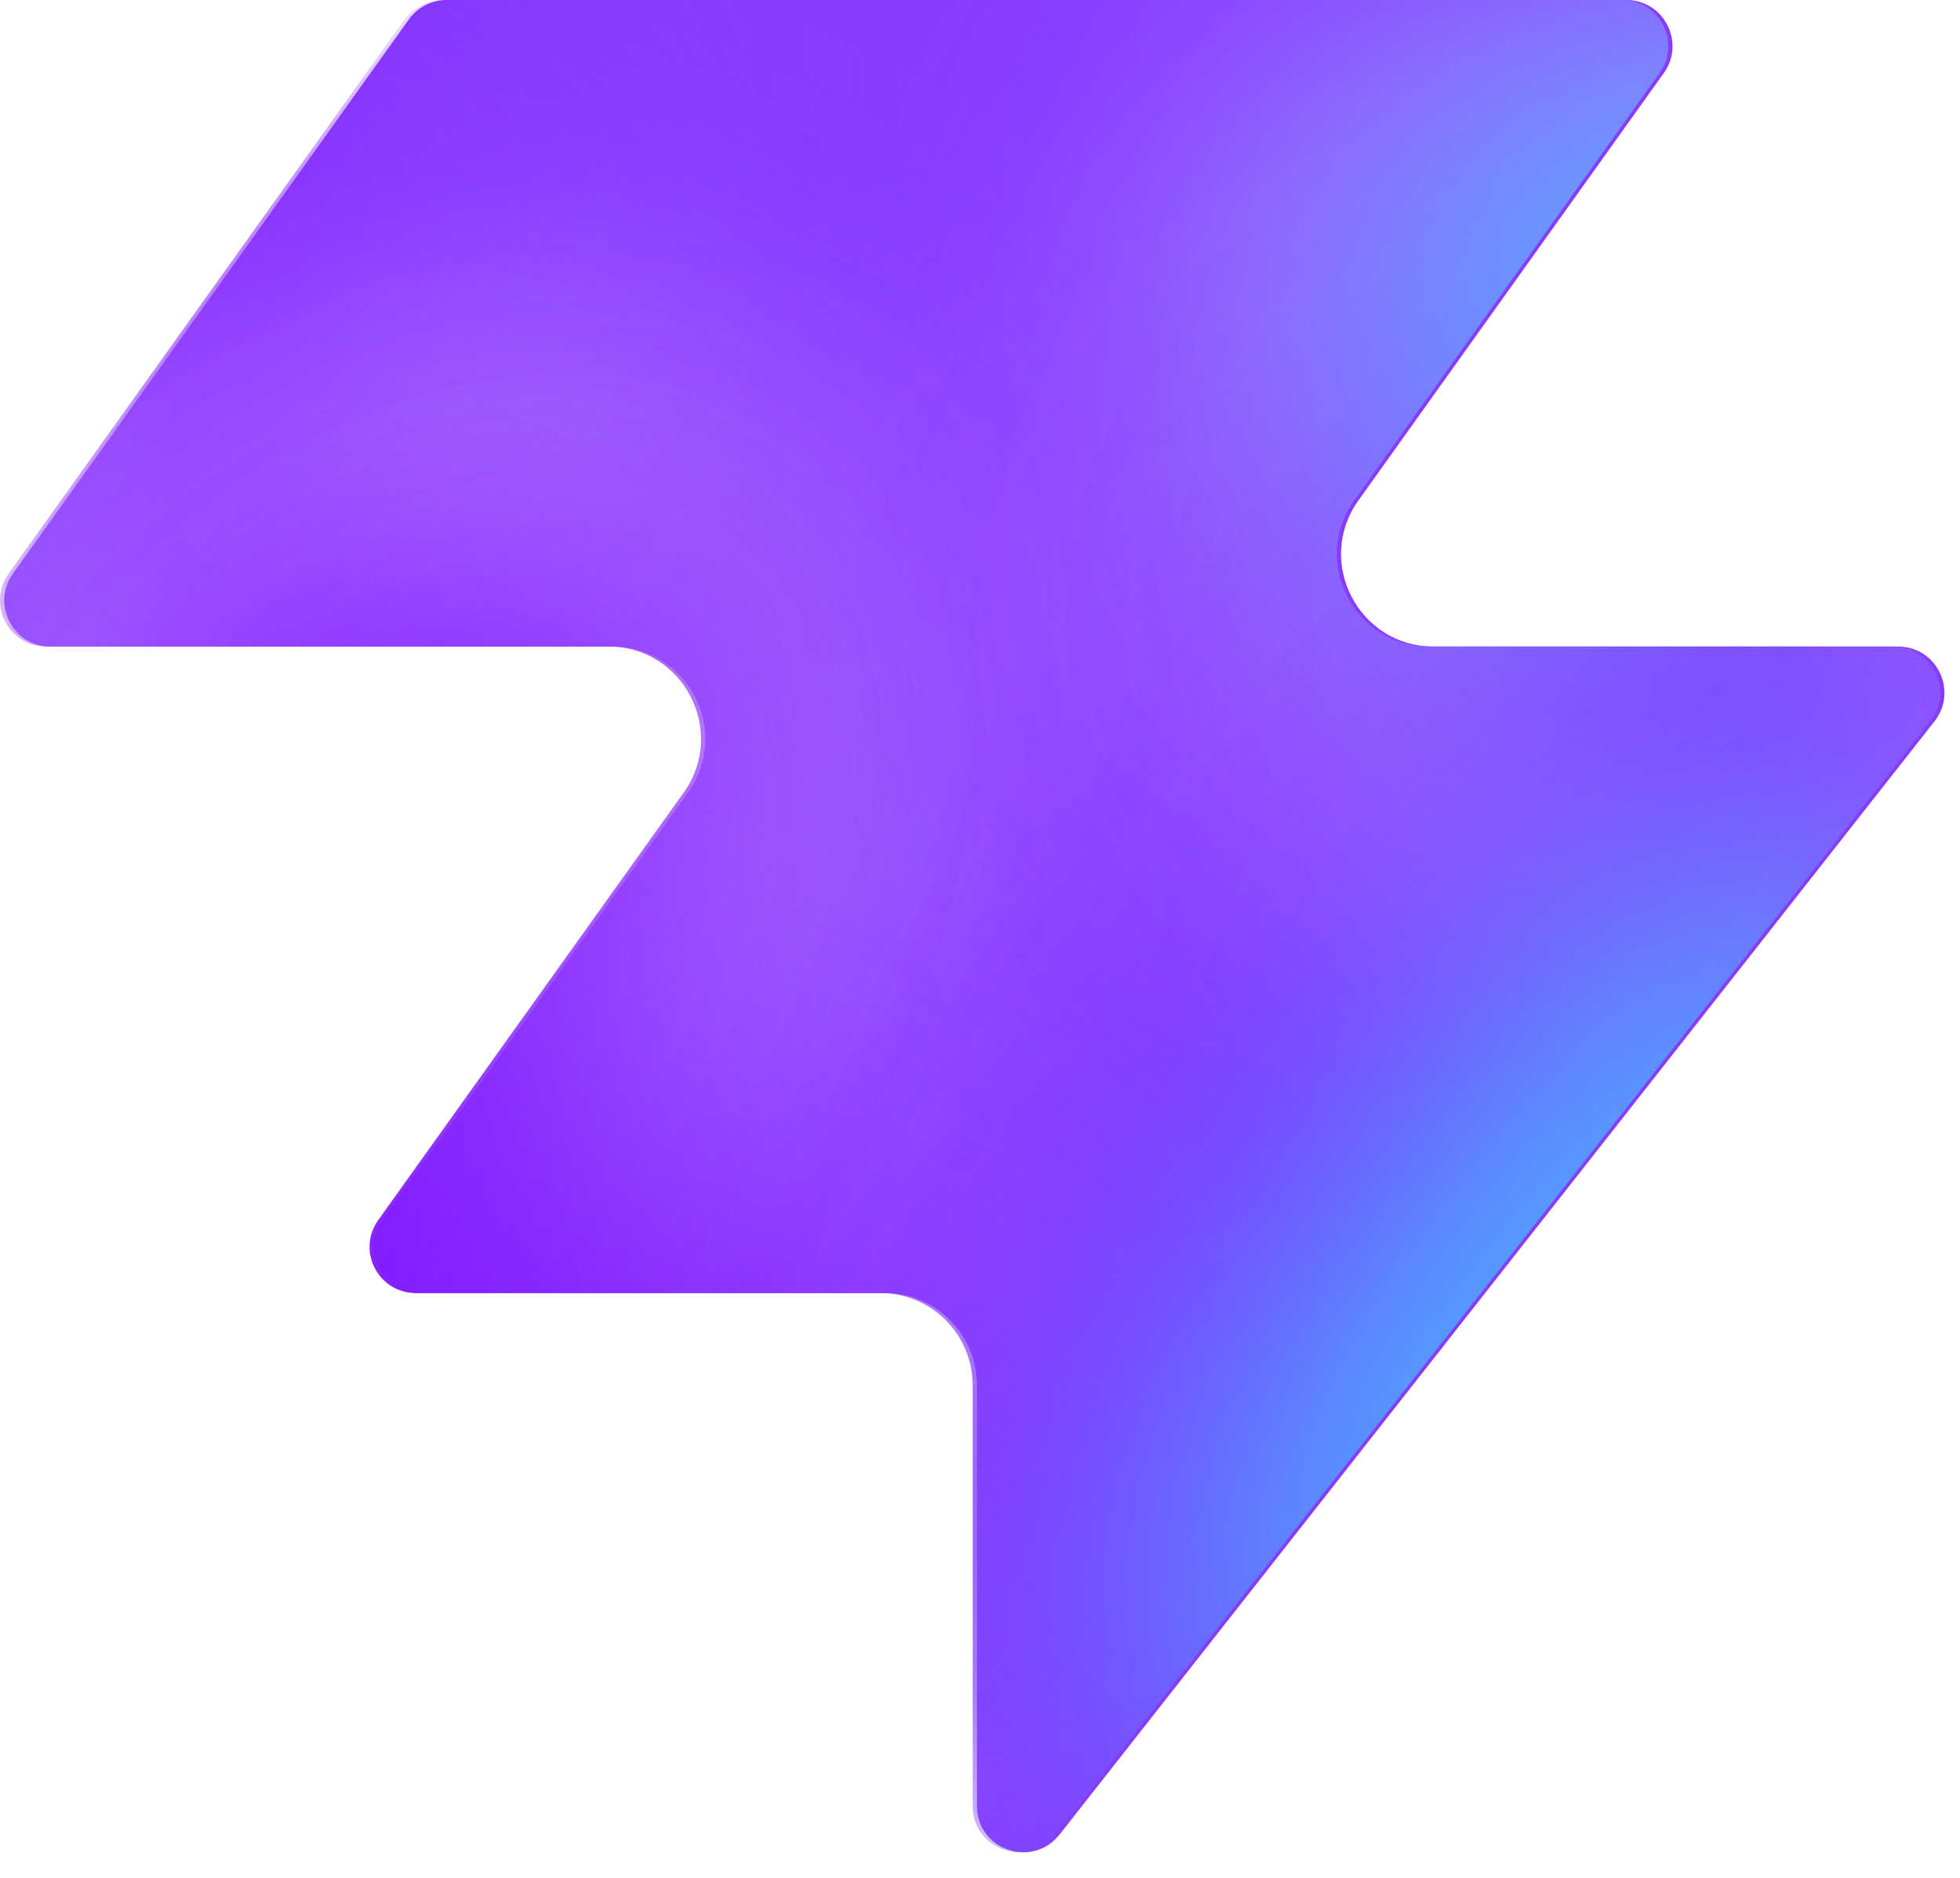
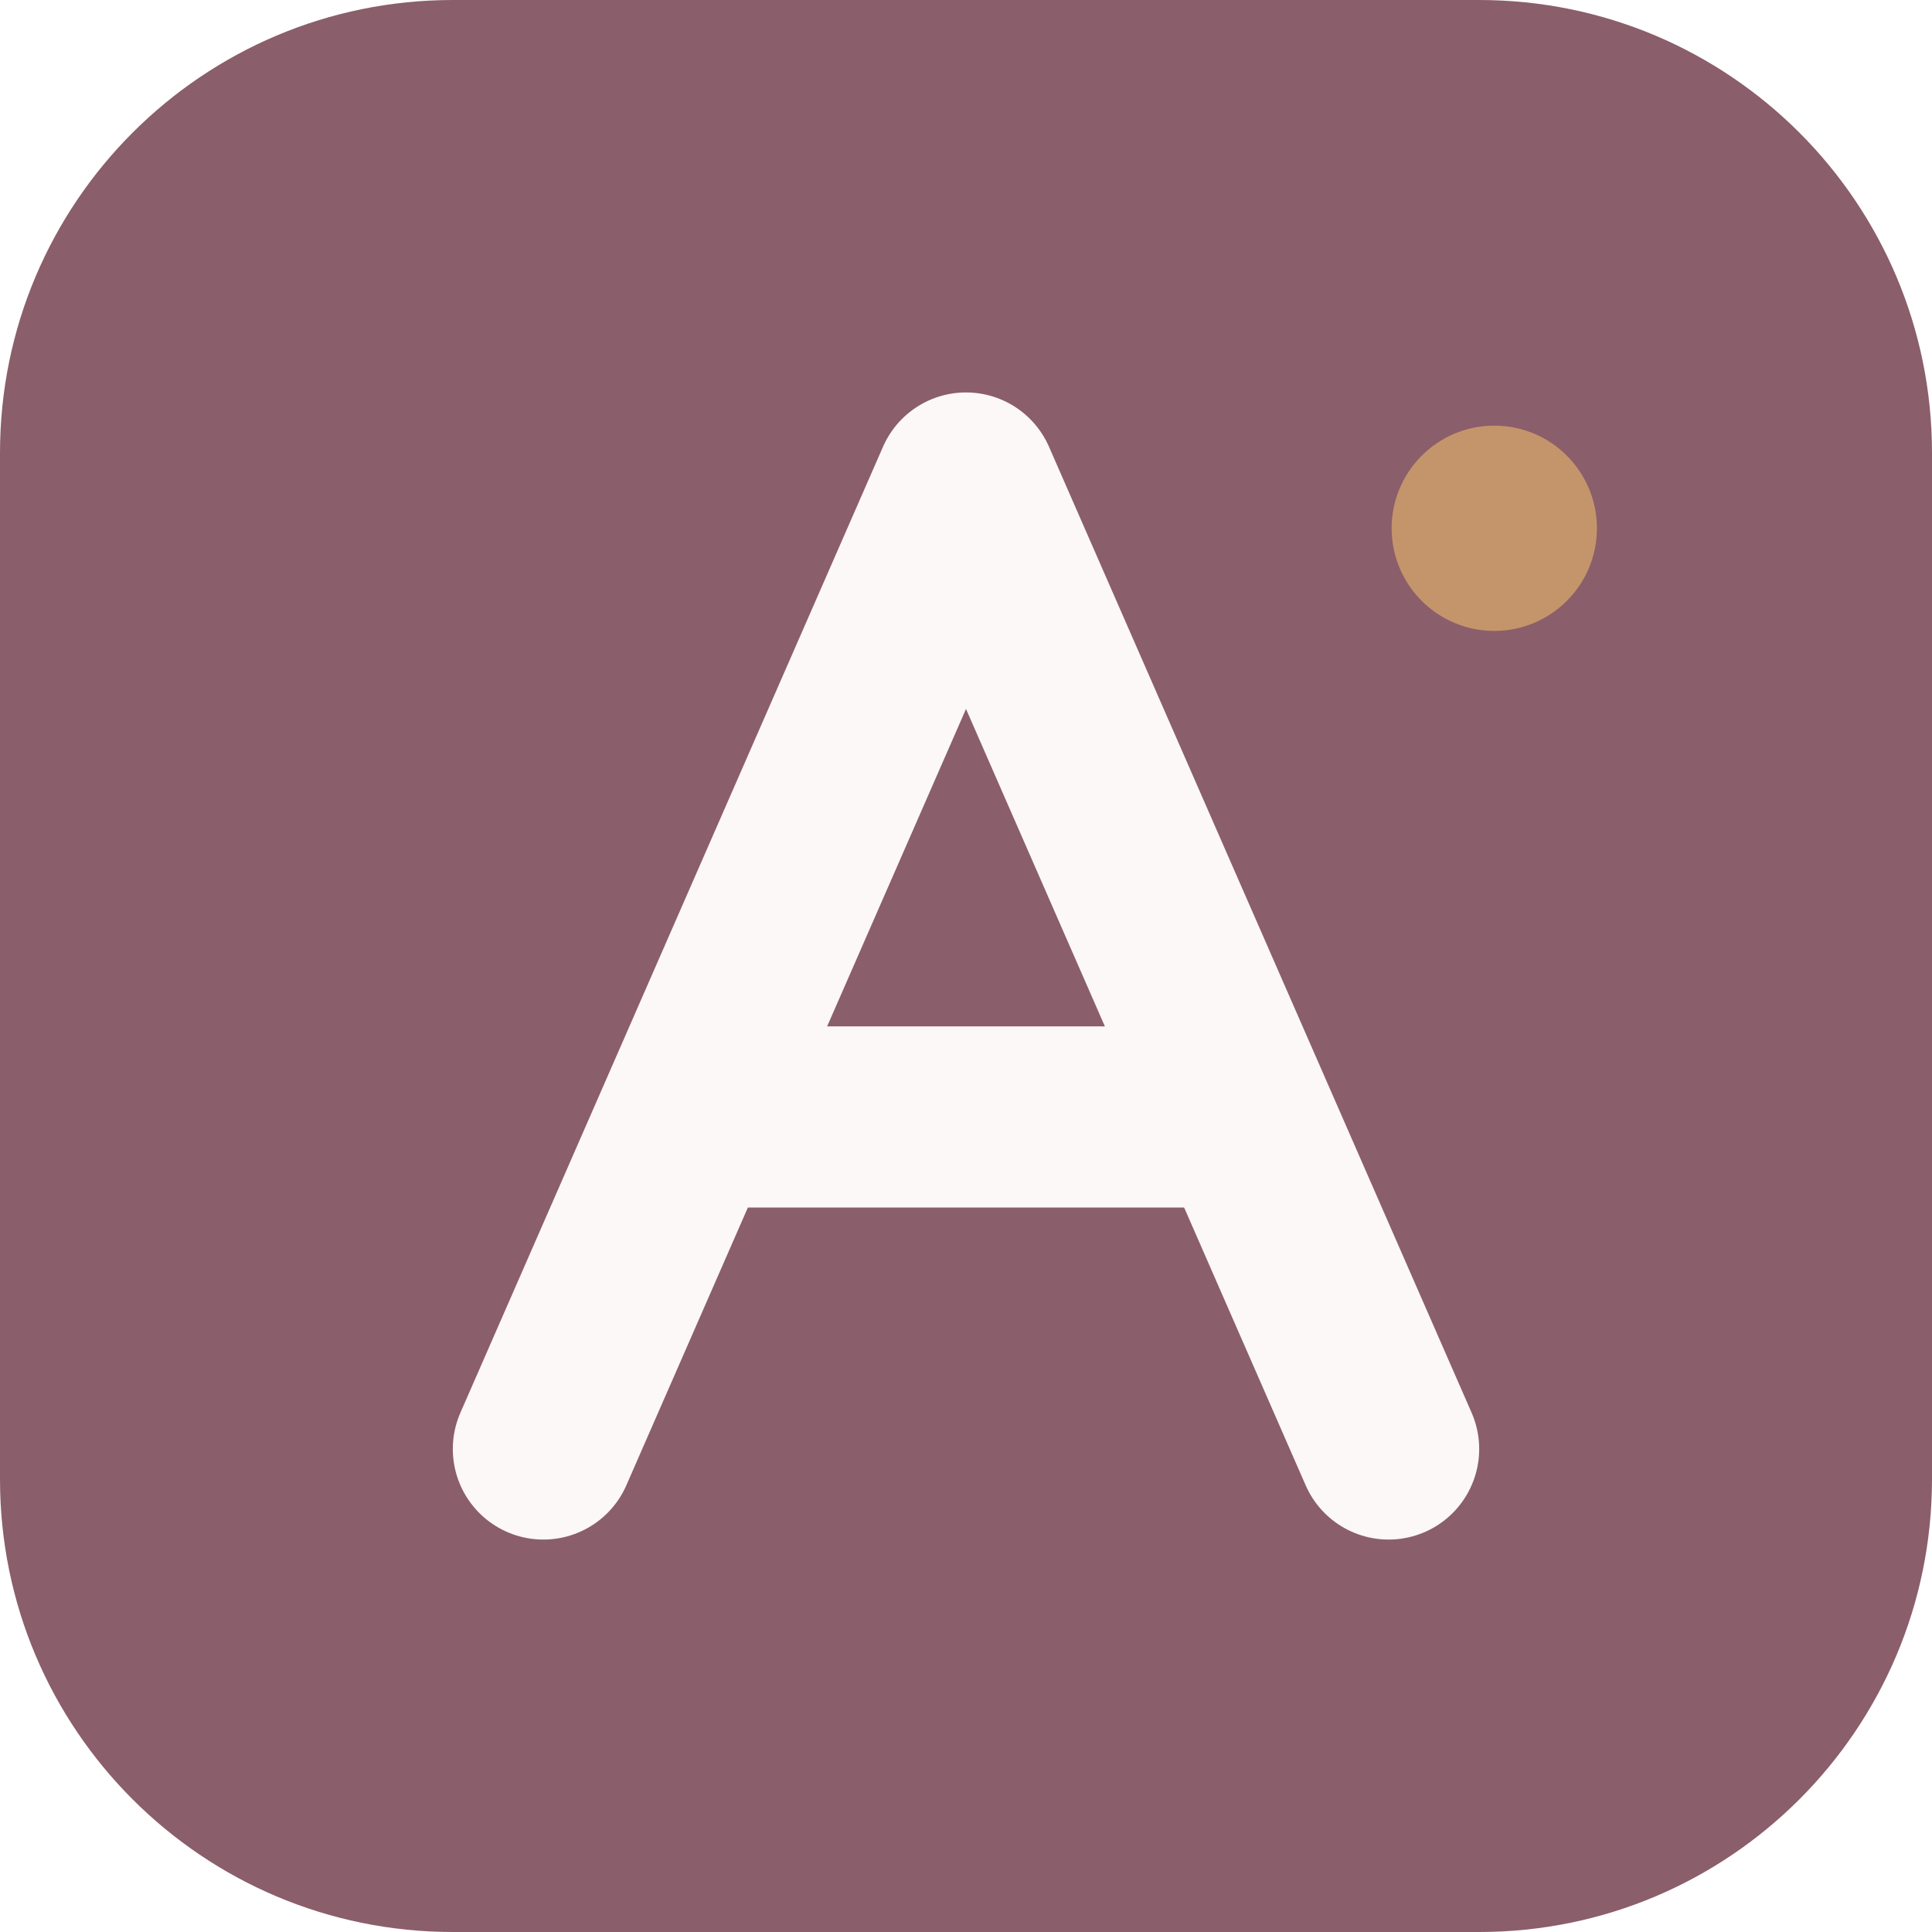
- <svg xmlns="http://www.w3.org/2000/svg" width="48" height="46" fill="none" viewBox="0 0 48 46">
-   <path fill="#863bff" d="M25.946 44.938c-.664.845-2.021.375-2.021-.698V33.937a2.26 2.26 0 0 0-2.262-2.262H10.287c-.92 0-1.456-1.04-.92-1.788l7.48-10.471c1.07-1.497 0-3.578-1.842-3.578H1.237c-.92 0-1.456-1.04-.92-1.788L10.013.474c.214-.297.556-.474.92-.474h28.894c.92 0 1.456 1.04.92 1.788l-7.48 10.471c-1.07 1.498 0 3.579 1.842 3.579h11.377c.943 0 1.473 1.088.89 1.83L25.947 44.94z" style="fill:#863bff;fill:color(display-p3 .525 .23 1);fill-opacity:1" />
-   <mask id="a" width="48" height="46" x="0" y="0" maskUnits="userSpaceOnUse" style="mask-type:alpha">
-     <path fill="#000" d="M25.842 44.938c-.664.844-2.021.375-2.021-.698V33.937a2.26 2.26 0 0 0-2.262-2.262H10.183c-.92 0-1.456-1.04-.92-1.788l7.48-10.471c1.07-1.498 0-3.579-1.842-3.579H1.133c-.92 0-1.456-1.04-.92-1.787L9.91.473c.214-.297.556-.474.92-.474h28.894c.92 0 1.456 1.04.92 1.788l-7.48 10.471c-1.07 1.498 0 3.578 1.842 3.578h11.377c.943 0 1.473 1.088.89 1.832L25.843 44.94z" style="fill:#000;fill-opacity:1" />
-   </mask>
-   <g mask="url(#a)">
-     <g filter="url(#b)">
-       <ellipse cx="5.508" cy="14.704" fill="#ede6ff" rx="5.508" ry="14.704" style="fill:#ede6ff;fill:color(display-p3 .927 .903 1);fill-opacity:1" transform="matrix(.00324 1 1 -.00324 -4.47 31.516)" />
-     </g>
-     <g filter="url(#c)">
-       <ellipse cx="10.399" cy="29.851" fill="#ede6ff" rx="10.399" ry="29.851" style="fill:#ede6ff;fill:color(display-p3 .927 .903 1);fill-opacity:1" transform="matrix(.00324 1 1 -.00324 -39.328 7.883)" />
-     </g>
-     <g filter="url(#d)">
-       <ellipse cx="5.508" cy="30.487" fill="#7e14ff" rx="5.508" ry="30.487" style="fill:#7e14ff;fill:color(display-p3 .492 .077 1);fill-opacity:1" transform="rotate(89.814 -25.913 -14.639)scale(1 -1)" />
-     </g>
-     <g filter="url(#e)">
-       <ellipse cx="5.508" cy="30.599" fill="#7e14ff" rx="5.508" ry="30.599" style="fill:#7e14ff;fill:color(display-p3 .492 .077 1);fill-opacity:1" transform="rotate(89.814 -32.644 -3.334)scale(1 -1)" />
-     </g>
-     <g filter="url(#f)">
-       <ellipse cx="5.508" cy="30.599" fill="#7e14ff" rx="5.508" ry="30.599" style="fill:#7e14ff;fill:color(display-p3 .492 .077 1);fill-opacity:1" transform="matrix(.00324 1 1 -.00324 -34.34 30.47)" />
-     </g>
-     <g filter="url(#g)">
-       <ellipse cx="14.072" cy="22.078" fill="#ede6ff" rx="14.072" ry="22.078" style="fill:#ede6ff;fill:color(display-p3 .927 .903 1);fill-opacity:1" transform="rotate(93.35 24.506 48.493)scale(-1 1)" />
-     </g>
-     <g filter="url(#h)">
-       <ellipse cx="3.47" cy="21.501" fill="#7e14ff" rx="3.47" ry="21.501" style="fill:#7e14ff;fill:color(display-p3 .492 .077 1);fill-opacity:1" transform="rotate(89.009 28.708 47.59)scale(-1 1)" />
-     </g>
-     <g filter="url(#i)">
-       <ellipse cx="3.47" cy="21.501" fill="#7e14ff" rx="3.47" ry="21.501" style="fill:#7e14ff;fill:color(display-p3 .492 .077 1);fill-opacity:1" transform="rotate(89.009 28.708 47.59)scale(-1 1)" />
-     </g>
-     <g filter="url(#j)">
-       <ellipse cx=".387" cy="8.972" fill="#7e14ff" rx="4.407" ry="29.108" style="fill:#7e14ff;fill:color(display-p3 .492 .077 1);fill-opacity:1" transform="rotate(39.51 .387 8.972)" />
-     </g>
-     <g filter="url(#k)">
-       <ellipse cx="47.523" cy="-6.092" fill="#7e14ff" rx="4.407" ry="29.108" style="fill:#7e14ff;fill:color(display-p3 .492 .077 1);fill-opacity:1" transform="rotate(37.892 47.523 -6.092)" />
-     </g>
-     <g filter="url(#l)">
-       <ellipse cx="41.412" cy="6.333" fill="#47bfff" rx="5.971" ry="9.665" style="fill:#47bfff;fill:color(display-p3 .28 .748 1);fill-opacity:1" transform="rotate(37.892 41.412 6.333)" />
-     </g>
-     <g filter="url(#m)">
-       <ellipse cx="-1.879" cy="38.332" fill="#7e14ff" rx="4.407" ry="29.108" style="fill:#7e14ff;fill:color(display-p3 .492 .077 1);fill-opacity:1" transform="rotate(37.892 -1.88 38.332)" />
-     </g>
-     <g filter="url(#n)">
-       <ellipse cx="-1.879" cy="38.332" fill="#7e14ff" rx="4.407" ry="29.108" style="fill:#7e14ff;fill:color(display-p3 .492 .077 1);fill-opacity:1" transform="rotate(37.892 -1.88 38.332)" />
-     </g>
-     <g filter="url(#o)">
-       <ellipse cx="35.651" cy="29.907" fill="#7e14ff" rx="4.407" ry="29.108" style="fill:#7e14ff;fill:color(display-p3 .492 .077 1);fill-opacity:1" transform="rotate(37.892 35.651 29.907)" />
-     </g>
-     <g filter="url(#p)">
-       <ellipse cx="38.418" cy="32.4" fill="#47bfff" rx="5.971" ry="15.297" style="fill:#47bfff;fill:color(display-p3 .28 .748 1);fill-opacity:1" transform="rotate(37.892 38.418 32.4)" />
-     </g>
+ <svg xmlns="http://www.w3.org/2000/svg" viewBox="0 0 64 64" width="64" height="64">
+   <rect width="64" height="64" rx="15" fill="#8B5E6B" />
+   <g fill="none" stroke="#FBF8F7" stroke-width="6" stroke-linecap="round" stroke-linejoin="round">
+     <path d="M18 48 L32 16 L46 48" />
+     <path d="M23.5 37 H40.5" />
  </g>
-   <defs>
-     <filter id="b" width="60.045" height="41.654" x="-19.77" y="16.149" color-interpolation-filters="sRGB" filterUnits="userSpaceOnUse">
-       <feFlood flood-opacity="0" result="BackgroundImageFix" />
-       <feBlend in="SourceGraphic" in2="BackgroundImageFix" result="shape" />
-       <feGaussianBlur result="effect1_foregroundBlur_2002_17158" stdDeviation="7.659" />
-     </filter>
-     <filter id="c" width="90.34" height="51.437" x="-54.613" y="-7.533" color-interpolation-filters="sRGB" filterUnits="userSpaceOnUse">
-       <feFlood flood-opacity="0" result="BackgroundImageFix" />
-       <feBlend in="SourceGraphic" in2="BackgroundImageFix" result="shape" />
-       <feGaussianBlur result="effect1_foregroundBlur_2002_17158" stdDeviation="7.659" />
-     </filter>
-     <filter id="d" width="79.355" height="29.4" x="-49.64" y="2.03" color-interpolation-filters="sRGB" filterUnits="userSpaceOnUse">
-       <feFlood flood-opacity="0" result="BackgroundImageFix" />
-       <feBlend in="SourceGraphic" in2="BackgroundImageFix" result="shape" />
-       <feGaussianBlur result="effect1_foregroundBlur_2002_17158" stdDeviation="4.596" />
-     </filter>
-     <filter id="e" width="79.579" height="29.4" x="-45.045" y="20.029" color-interpolation-filters="sRGB" filterUnits="userSpaceOnUse">
-       <feFlood flood-opacity="0" result="BackgroundImageFix" />
-       <feBlend in="SourceGraphic" in2="BackgroundImageFix" result="shape" />
-       <feGaussianBlur result="effect1_foregroundBlur_2002_17158" stdDeviation="4.596" />
-     </filter>
-     <filter id="f" width="79.579" height="29.4" x="-43.513" y="21.178" color-interpolation-filters="sRGB" filterUnits="userSpaceOnUse">
-       <feFlood flood-opacity="0" result="BackgroundImageFix" />
-       <feBlend in="SourceGraphic" in2="BackgroundImageFix" result="shape" />
-       <feGaussianBlur result="effect1_foregroundBlur_2002_17158" stdDeviation="4.596" />
-     </filter>
-     <filter id="g" width="74.749" height="58.852" x="15.756" y="-17.901" color-interpolation-filters="sRGB" filterUnits="userSpaceOnUse">
-       <feFlood flood-opacity="0" result="BackgroundImageFix" />
-       <feBlend in="SourceGraphic" in2="BackgroundImageFix" result="shape" />
-       <feGaussianBlur result="effect1_foregroundBlur_2002_17158" stdDeviation="7.659" />
-     </filter>
-     <filter id="h" width="61.377" height="25.362" x="23.548" y="2.284" color-interpolation-filters="sRGB" filterUnits="userSpaceOnUse">
-       <feFlood flood-opacity="0" result="BackgroundImageFix" />
-       <feBlend in="SourceGraphic" in2="BackgroundImageFix" result="shape" />
-       <feGaussianBlur result="effect1_foregroundBlur_2002_17158" stdDeviation="4.596" />
-     </filter>
-     <filter id="i" width="61.377" height="25.362" x="23.548" y="2.284" color-interpolation-filters="sRGB" filterUnits="userSpaceOnUse">
-       <feFlood flood-opacity="0" result="BackgroundImageFix" />
-       <feBlend in="SourceGraphic" in2="BackgroundImageFix" result="shape" />
-       <feGaussianBlur result="effect1_foregroundBlur_2002_17158" stdDeviation="4.596" />
-     </filter>
-     <filter id="j" width="56.045" height="63.649" x="-27.636" y="-22.853" color-interpolation-filters="sRGB" filterUnits="userSpaceOnUse">
-       <feFlood flood-opacity="0" result="BackgroundImageFix" />
-       <feBlend in="SourceGraphic" in2="BackgroundImageFix" result="shape" />
-       <feGaussianBlur result="effect1_foregroundBlur_2002_17158" stdDeviation="4.596" />
-     </filter>
-     <filter id="k" width="54.814" height="64.646" x="20.116" y="-38.415" color-interpolation-filters="sRGB" filterUnits="userSpaceOnUse">
-       <feFlood flood-opacity="0" result="BackgroundImageFix" />
-       <feBlend in="SourceGraphic" in2="BackgroundImageFix" result="shape" />
-       <feGaussianBlur result="effect1_foregroundBlur_2002_17158" stdDeviation="4.596" />
-     </filter>
-     <filter id="l" width="33.541" height="35.313" x="24.641" y="-11.323" color-interpolation-filters="sRGB" filterUnits="userSpaceOnUse">
-       <feFlood flood-opacity="0" result="BackgroundImageFix" />
-       <feBlend in="SourceGraphic" in2="BackgroundImageFix" result="shape" />
-       <feGaussianBlur result="effect1_foregroundBlur_2002_17158" stdDeviation="4.596" />
-     </filter>
-     <filter id="m" width="54.814" height="64.646" x="-29.286" y="6.009" color-interpolation-filters="sRGB" filterUnits="userSpaceOnUse">
-       <feFlood flood-opacity="0" result="BackgroundImageFix" />
-       <feBlend in="SourceGraphic" in2="BackgroundImageFix" result="shape" />
-       <feGaussianBlur result="effect1_foregroundBlur_2002_17158" stdDeviation="4.596" />
-     </filter>
-     <filter id="n" width="54.814" height="64.646" x="-29.286" y="6.009" color-interpolation-filters="sRGB" filterUnits="userSpaceOnUse">
-       <feFlood flood-opacity="0" result="BackgroundImageFix" />
-       <feBlend in="SourceGraphic" in2="BackgroundImageFix" result="shape" />
-       <feGaussianBlur result="effect1_foregroundBlur_2002_17158" stdDeviation="4.596" />
-     </filter>
-     <filter id="o" width="54.814" height="64.646" x="8.244" y="-2.416" color-interpolation-filters="sRGB" filterUnits="userSpaceOnUse">
-       <feFlood flood-opacity="0" result="BackgroundImageFix" />
-       <feBlend in="SourceGraphic" in2="BackgroundImageFix" result="shape" />
-       <feGaussianBlur result="effect1_foregroundBlur_2002_17158" stdDeviation="4.596" />
-     </filter>
-     <filter id="p" width="39.409" height="43.623" x="18.713" y="10.588" color-interpolation-filters="sRGB" filterUnits="userSpaceOnUse">
-       <feFlood flood-opacity="0" result="BackgroundImageFix" />
-       <feBlend in="SourceGraphic" in2="BackgroundImageFix" result="shape" />
-       <feGaussianBlur result="effect1_foregroundBlur_2002_17158" stdDeviation="4.596" />
-     </filter>
-   </defs>
+   <circle cx="49.5" cy="17.5" r="3.4" fill="#C4956A" />
</svg>
